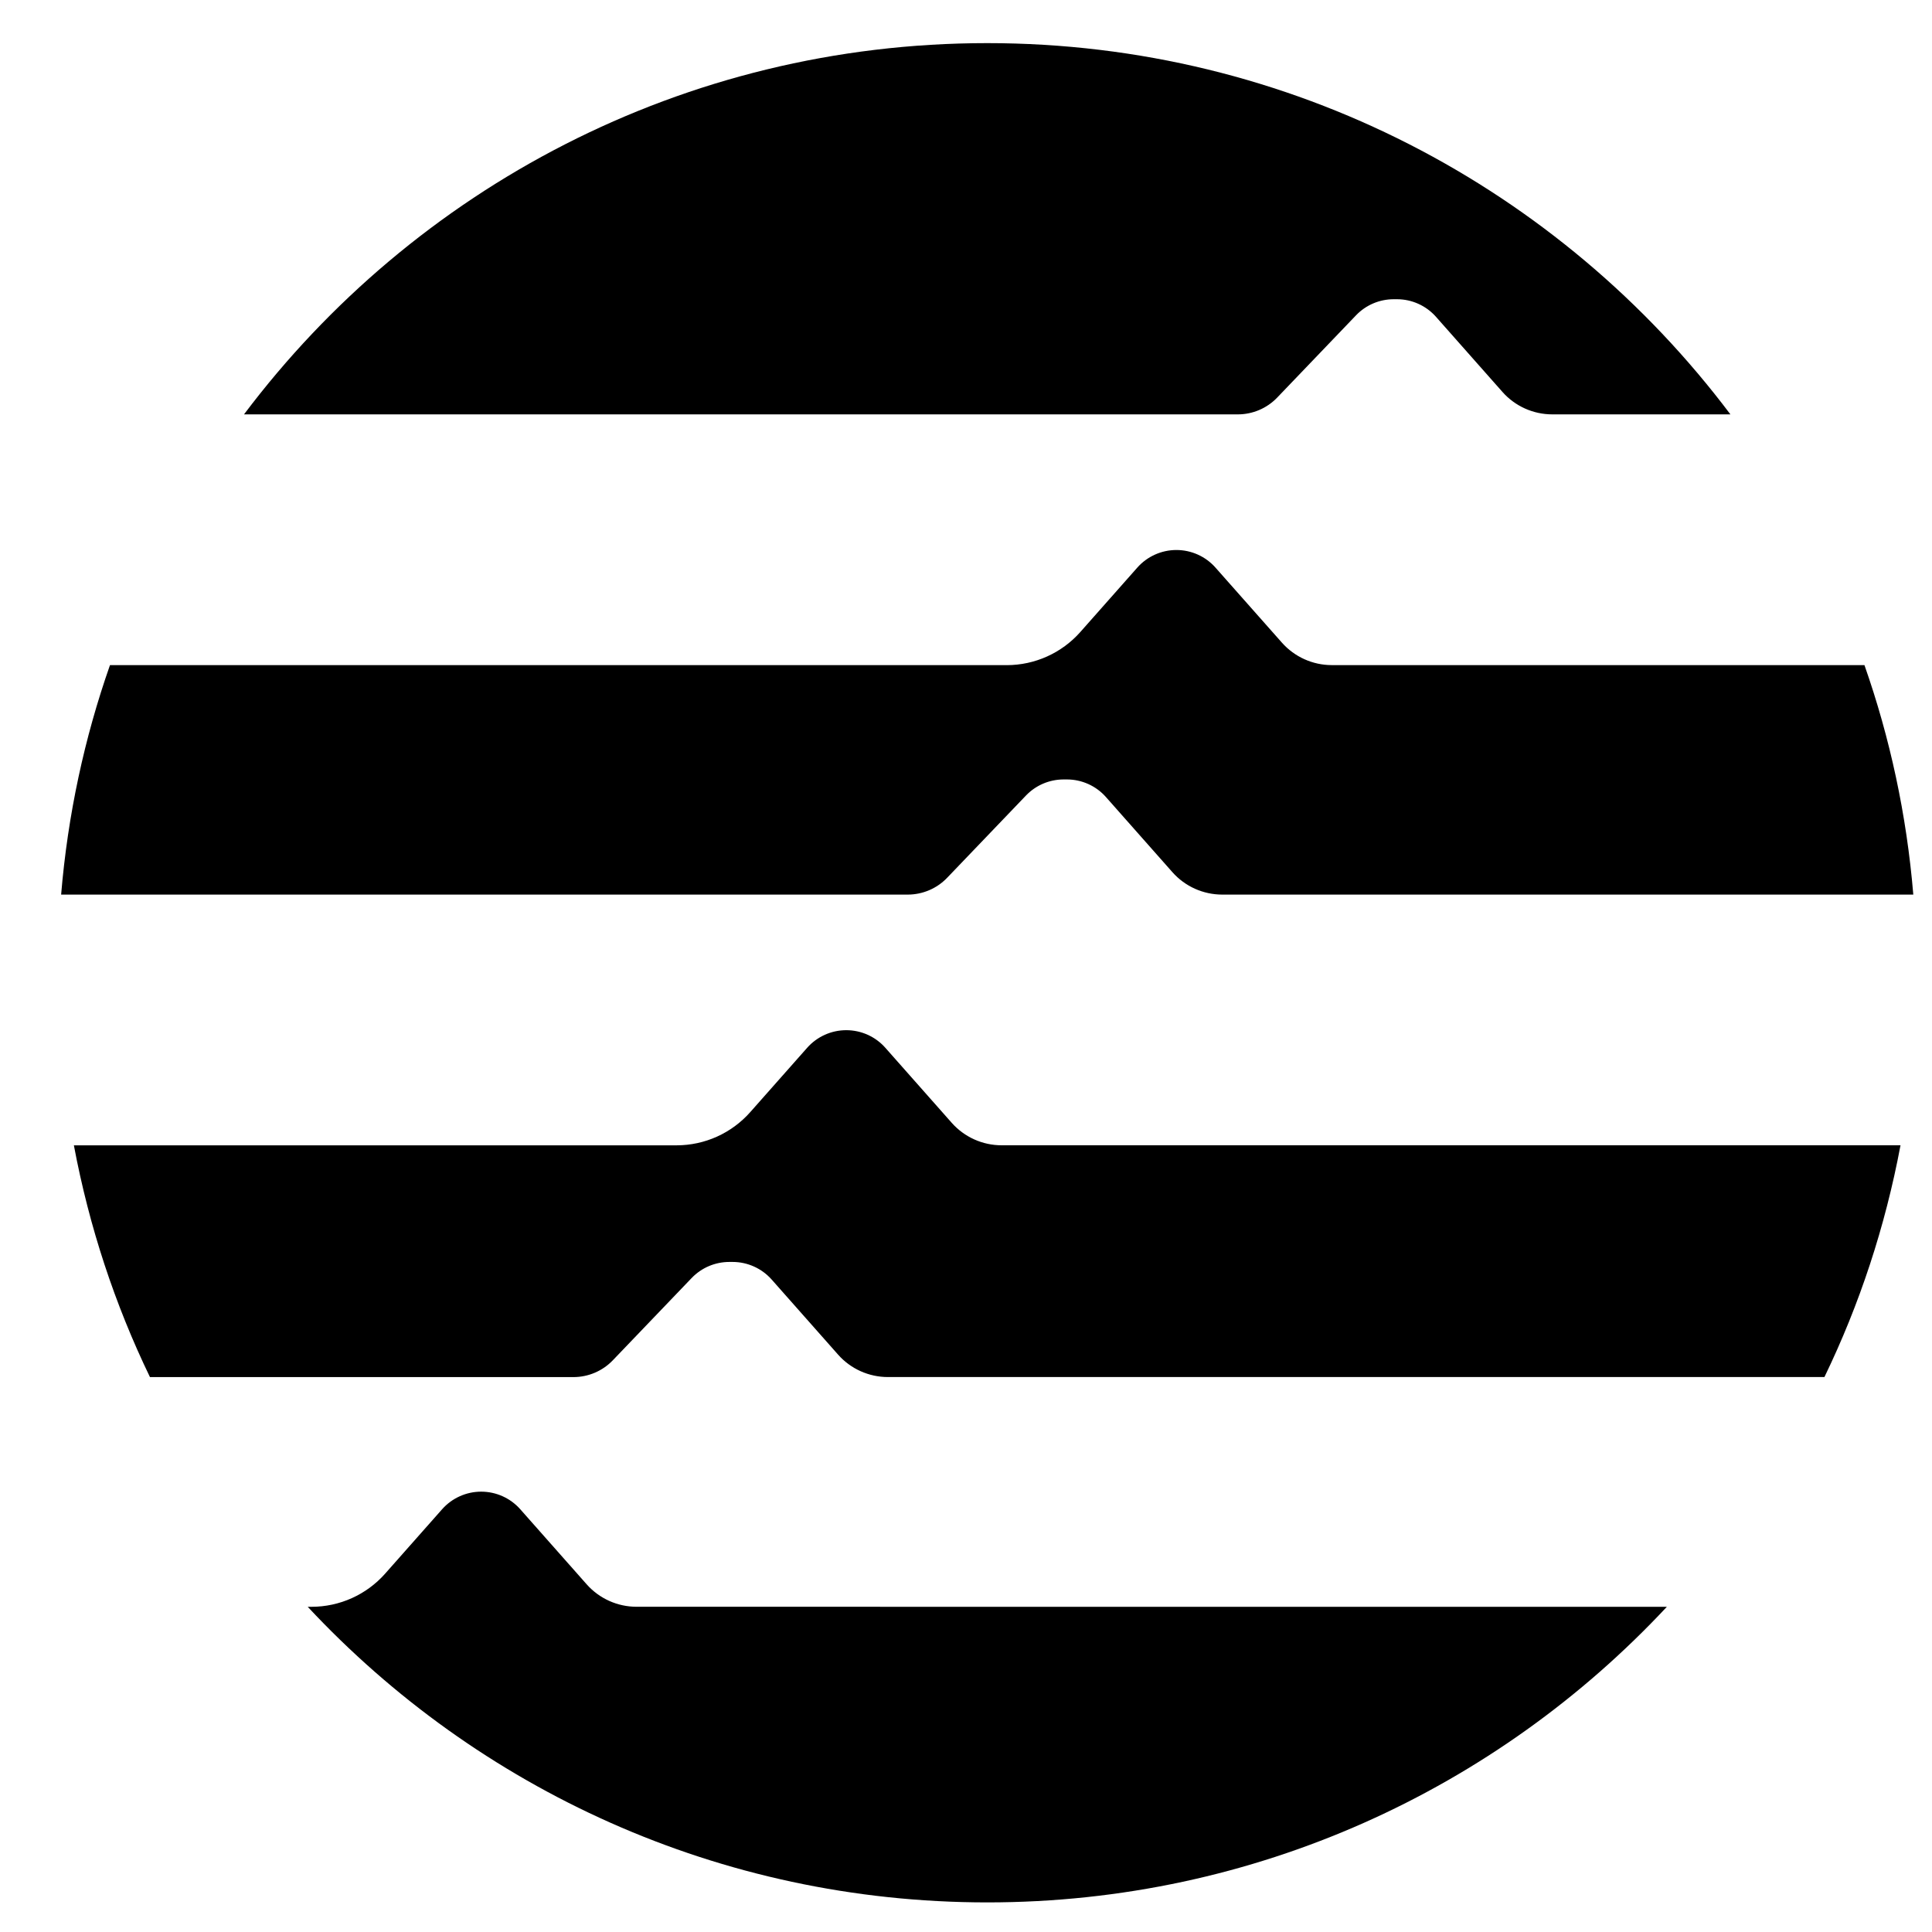
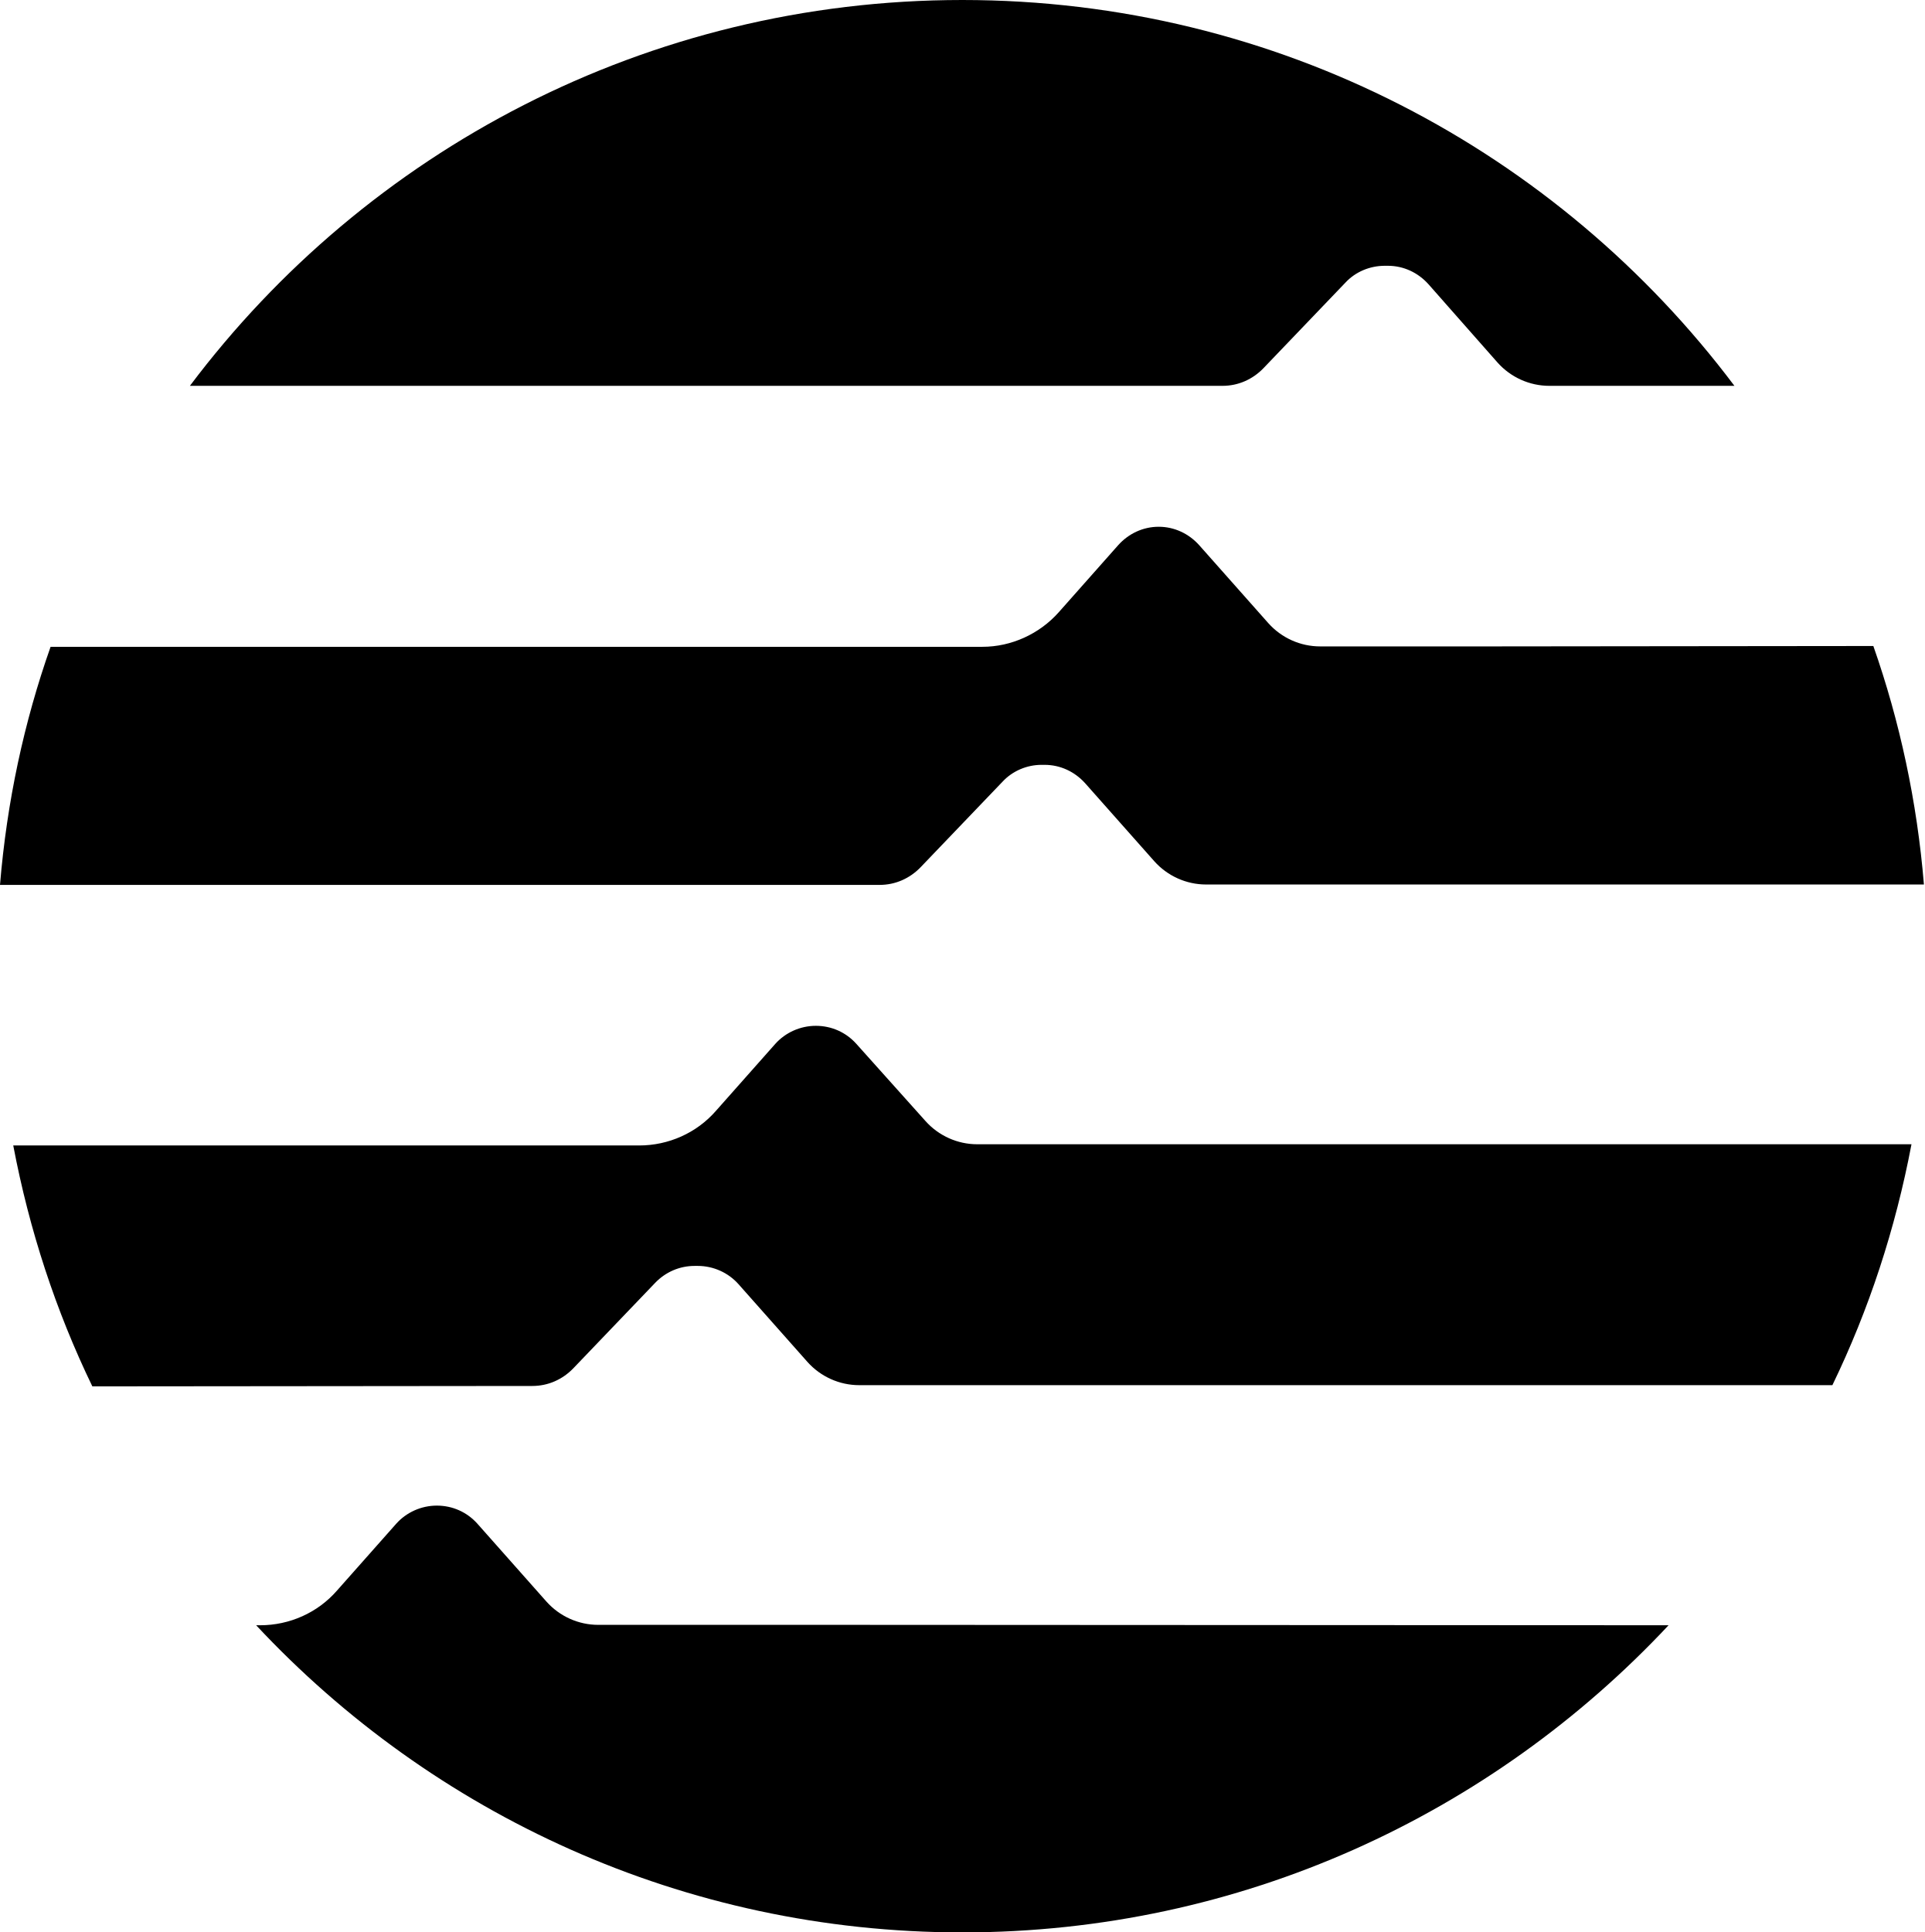
- <svg xmlns="http://www.w3.org/2000/svg" viewBox="0 0 500 500">
-   <path d="M387.07 172.13h-42.4c-4.94 0-9.64-2.12-12.91-5.81l-17.2-19.43c-2.56-2.9-6.25-4.55-10.11-4.55s-7.55 1.66-10.11 4.55l-14.75 16.67a25.45 25.45 0 0 1-19.04 8.58H28.46c-6.61 18.84-10.92 38.74-12.64 59.38h219.1c3.85 0 7.54-1.57 10.2-4.35l20.4-21.29c2.55-2.66 6.07-4.16 9.75-4.16h.84c3.87 0 7.55 1.66 10.11 4.56l17.19 19.43c3.27 3.7 7.97 5.81 12.91 5.81h178.84c-1.72-20.65-6.03-40.55-12.64-59.38h-95.46ZM148.4 356.39c3.85 0 7.54-1.57 10.2-4.35l20.4-21.29c2.55-2.66 6.07-4.16 9.75-4.16h.84c3.87 0 7.55 1.66 10.11 4.55l17.19 19.43c3.27 3.7 7.97 5.81 12.91 5.81h242.36c9.08-18.76 15.73-38.89 19.69-59.98H259.22c-4.94 0-9.64-2.12-12.91-5.81l-17.19-19.43c-2.56-2.9-6.25-4.55-10.11-4.55s-7.55 1.66-10.11 4.55l-14.75 16.67a25.455 25.455 0 0 1-19.05 8.58H19.12c3.96 21.09 10.62 41.22 19.69 59.98H148.4Zm171.94-249.15c3.85 0 7.54-1.57 10.2-4.35l20.4-21.29c2.55-2.66 6.07-4.16 9.75-4.16h.84c3.87 0 7.55 1.66 10.11 4.56l17.19 19.43c3.27 3.7 7.97 5.81 12.91 5.81h46.09c-43.89-58.34-113.7-96.08-192.34-96.08S107.04 48.9 63.15 107.24h257.19Zm-92.57 308.59h-63.03c-4.94 0-9.64-2.12-12.91-5.81l-17.19-19.43c-2.56-2.9-6.25-4.55-10.11-4.55s-7.55 1.66-10.11 4.55l-14.75 16.67a25.455 25.455 0 0 1-19.05 8.58h-.98c43.91 47.05 106.44 76.5 175.87 76.5s131.95-29.45 175.87-76.5H227.77Z" />
+ <svg xmlns="http://www.w3.org/2000/svg" viewBox="0 0 479.3 481.2">
+   <path d="M371.2 161h-42.4c-4.9 0-9.6-2.1-12.9-5.8l-17.2-19.4c-2.6-2.9-6.2-4.6-10.1-4.6s-7.5 1.7-10.1 4.6l-14.8 16.7c-4.8 5.4-11.8 8.6-19 8.6H12.6C6 179.8 1.7 199.7 0 220.4h219.1c3.9 0 7.5-1.6 10.2-4.4l20.4-21.3c2.5-2.7 6.1-4.2 9.7-4.2h.8c3.9 0 7.5 1.7 10.1 4.6l17.2 19.4c3.3 3.7 8 5.8 12.9 5.8h178.8c-1.7-20.6-6-40.6-12.6-59.4l-95.4.1zM132.6 345.2c3.9 0 7.5-1.6 10.2-4.4l20.4-21.3c2.6-2.7 6.1-4.2 9.8-4.2h.8c3.9 0 7.6 1.7 10.1 4.5l17.2 19.4c3.3 3.7 8 5.8 12.9 5.8h242.4c9.1-18.8 15.7-38.9 19.7-60H243.4c-4.9 0-9.6-2.1-12.9-5.8L213.3 260c-2.6-2.9-6.2-4.5-10.1-4.5s-7.6 1.7-10.1 4.5l-14.8 16.7c-4.8 5.5-11.8 8.6-19.1 8.6H3.3c4 21.1 10.6 41.2 19.7 60l109.6-.1zM304.5 96.1c3.9 0 7.5-1.6 10.2-4.4l20.4-21.3c2.5-2.7 6.1-4.2 9.8-4.2h.8c3.9 0 7.5 1.7 10.1 4.6L373 90.3c3.3 3.7 8 5.8 12.9 5.8H432C388.1 37.7 318.3 0 239.7 0S91.2 37.7 47.3 96.1h257.2zM212 404.7h-63c-4.9 0-9.6-2.1-12.9-5.8l-17.2-19.4c-2.6-2.9-6.2-4.5-10.1-4.5s-7.6 1.7-10.1 4.5l-14.8 16.7c-4.8 5.5-11.8 8.6-19.1 8.6h-1c43.9 47 106.4 76.5 175.9 76.5s131.9-29.5 175.9-76.5l-203.6-.1z" />
</svg>
